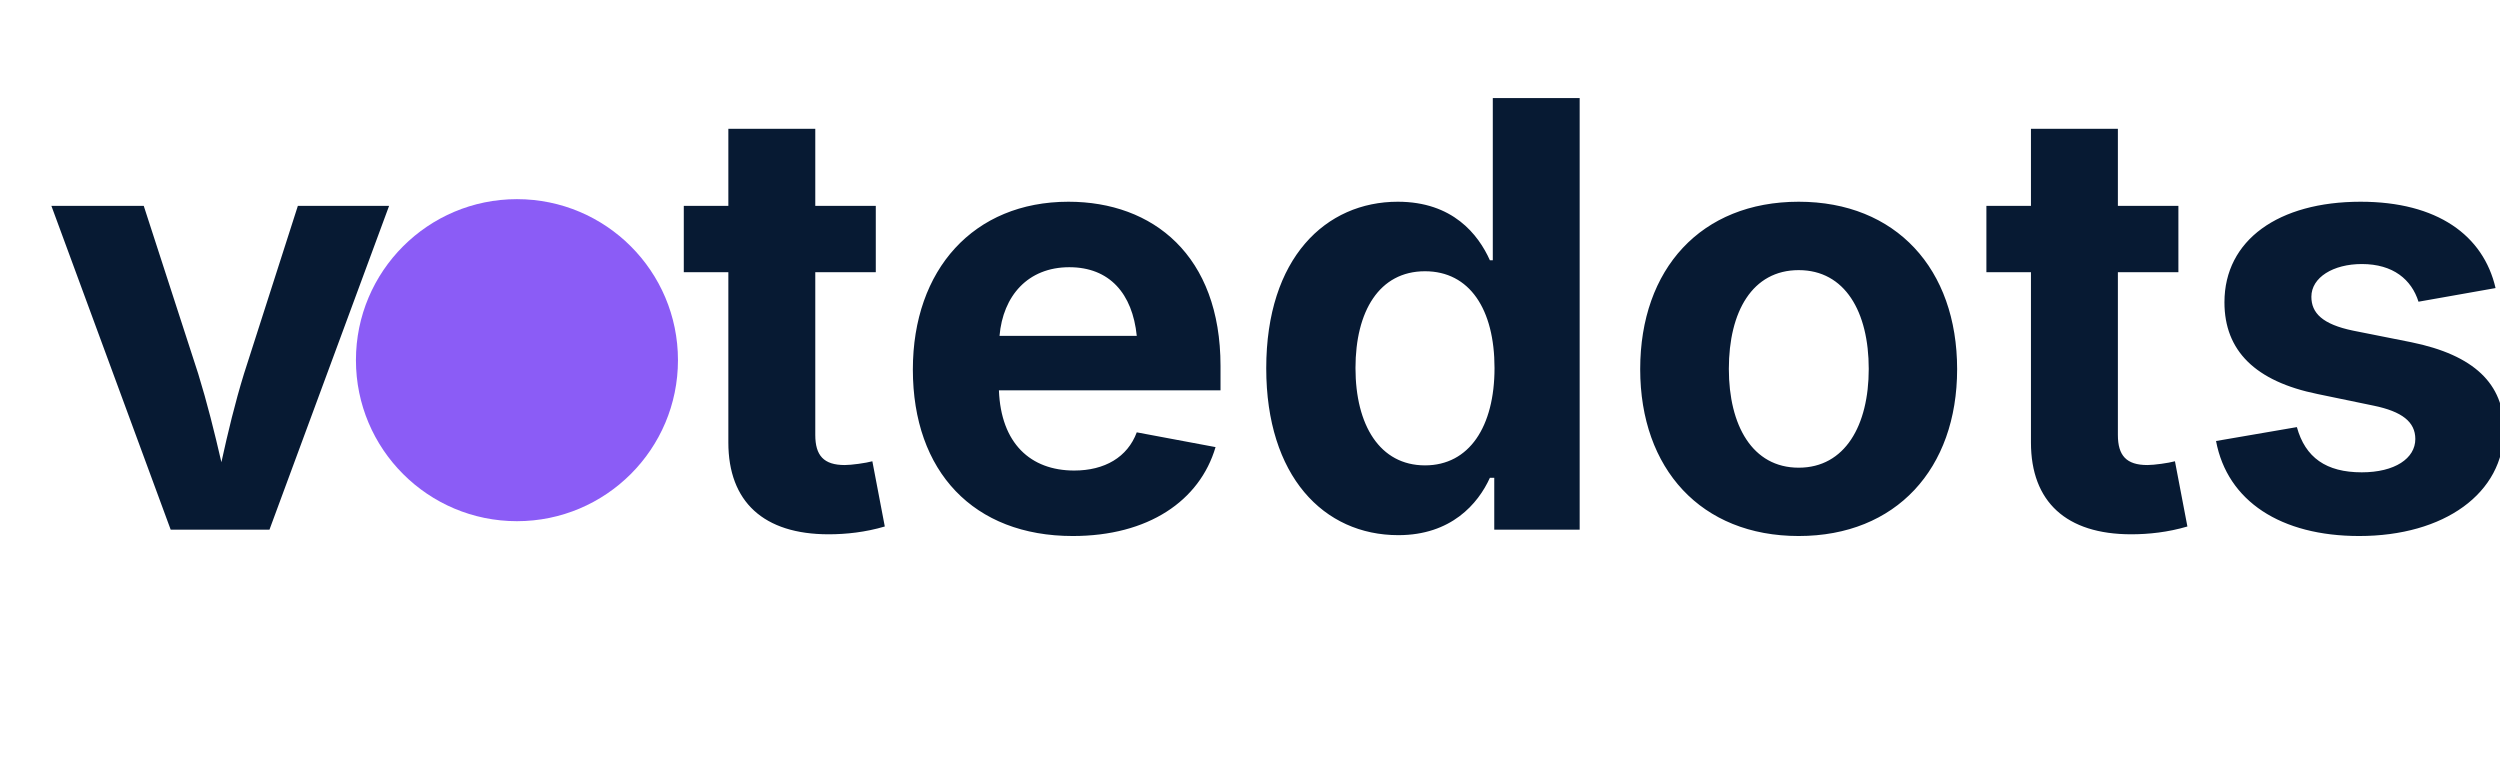
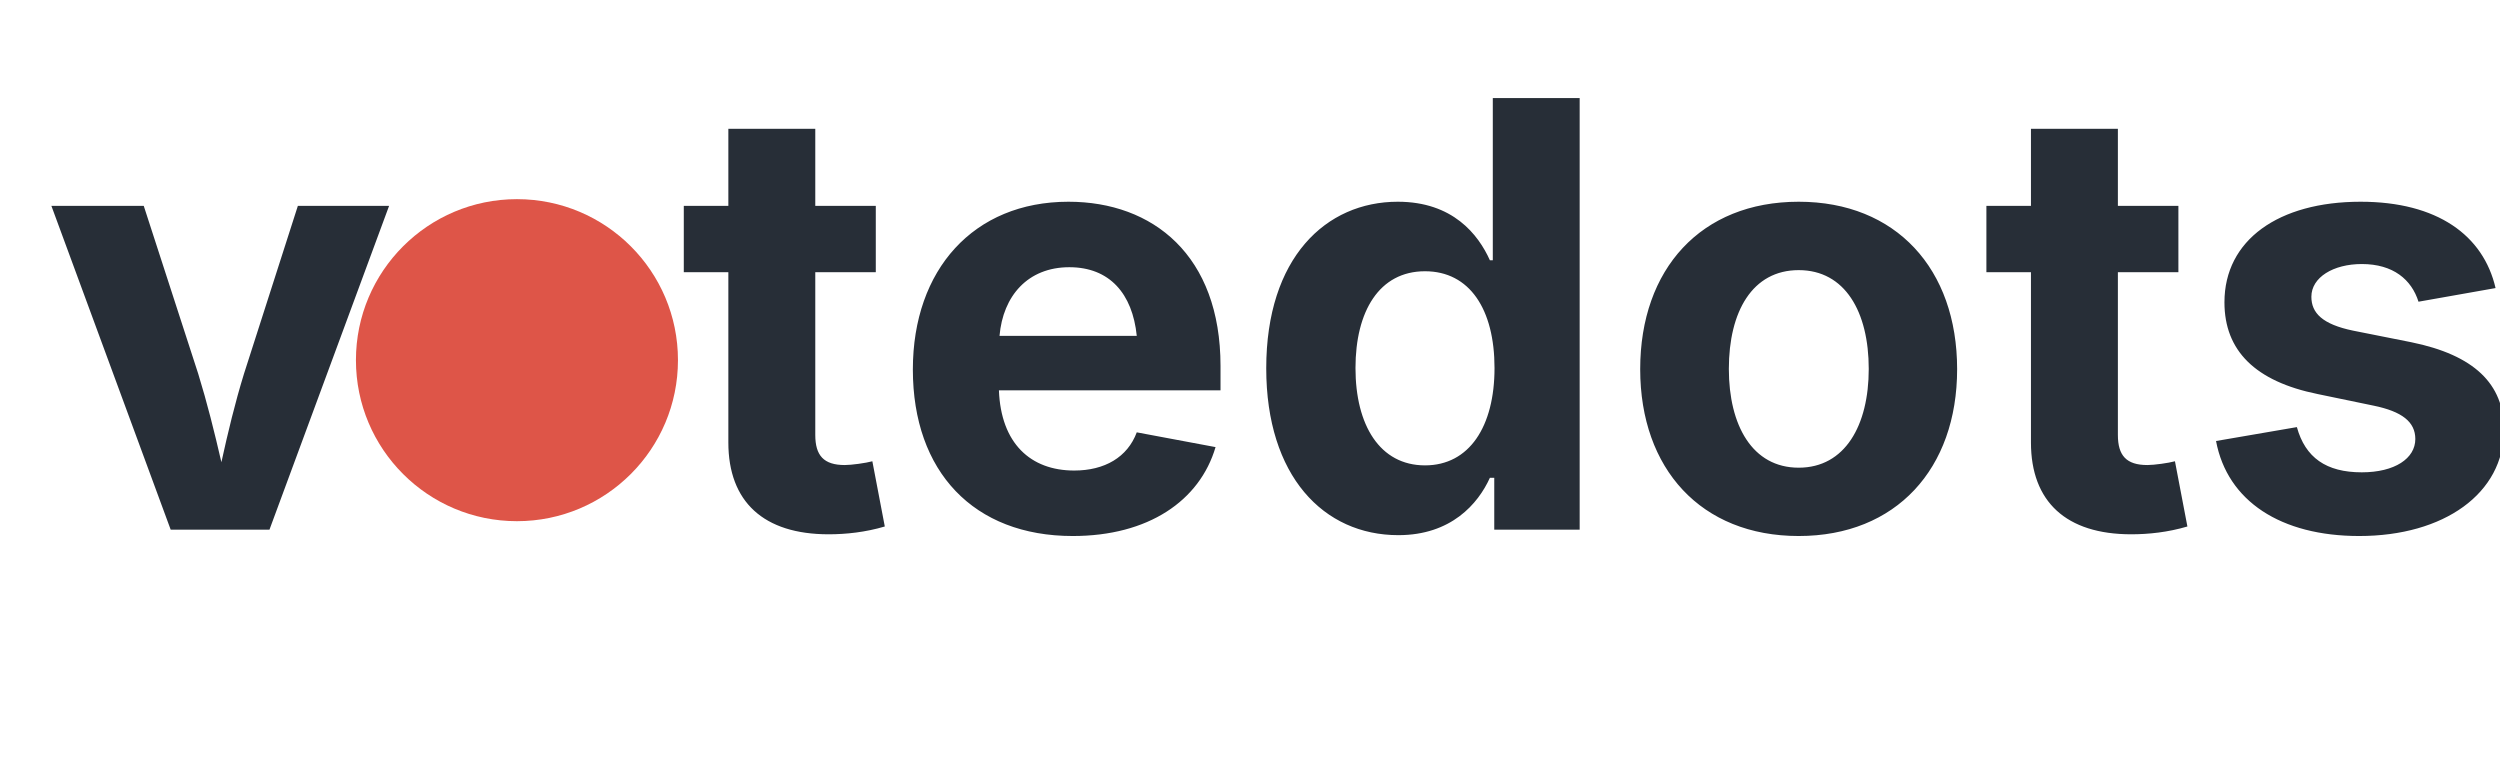
<svg xmlns="http://www.w3.org/2000/svg" width="590" height="180" viewBox="0 0 590 180">
  <rect width="100%" height="100%" fill="none" />
  <g transform="translate(10,125)">
-     <text x="0" y="0" font-family="Inter, Poppins, Arial, sans-serif" font-size="140" font-weight="700" fill="#071A33">v</text>
-     <circle cx="112" cy="-40" r="38" fill="#8B5CF6" />
-     <text x="150" y="0" font-family="Inter, Poppins, Arial, sans-serif" font-size="140" font-weight="700" fill="#071A33">tedots</text>
+     <text x="0" y="0" font-family="Inter, Poppins, Arial, sans-serif" font-size="140" font-weight="700" fill="#272E37">v</text>
+     <circle cx="112" cy="-40" r="38" fill="#DE5548" />
+     <text x="150" y="0" font-family="Inter, Poppins, Arial, sans-serif" font-size="140" font-weight="700" fill="#272E37">tedots</text>
  </g>
</svg>
